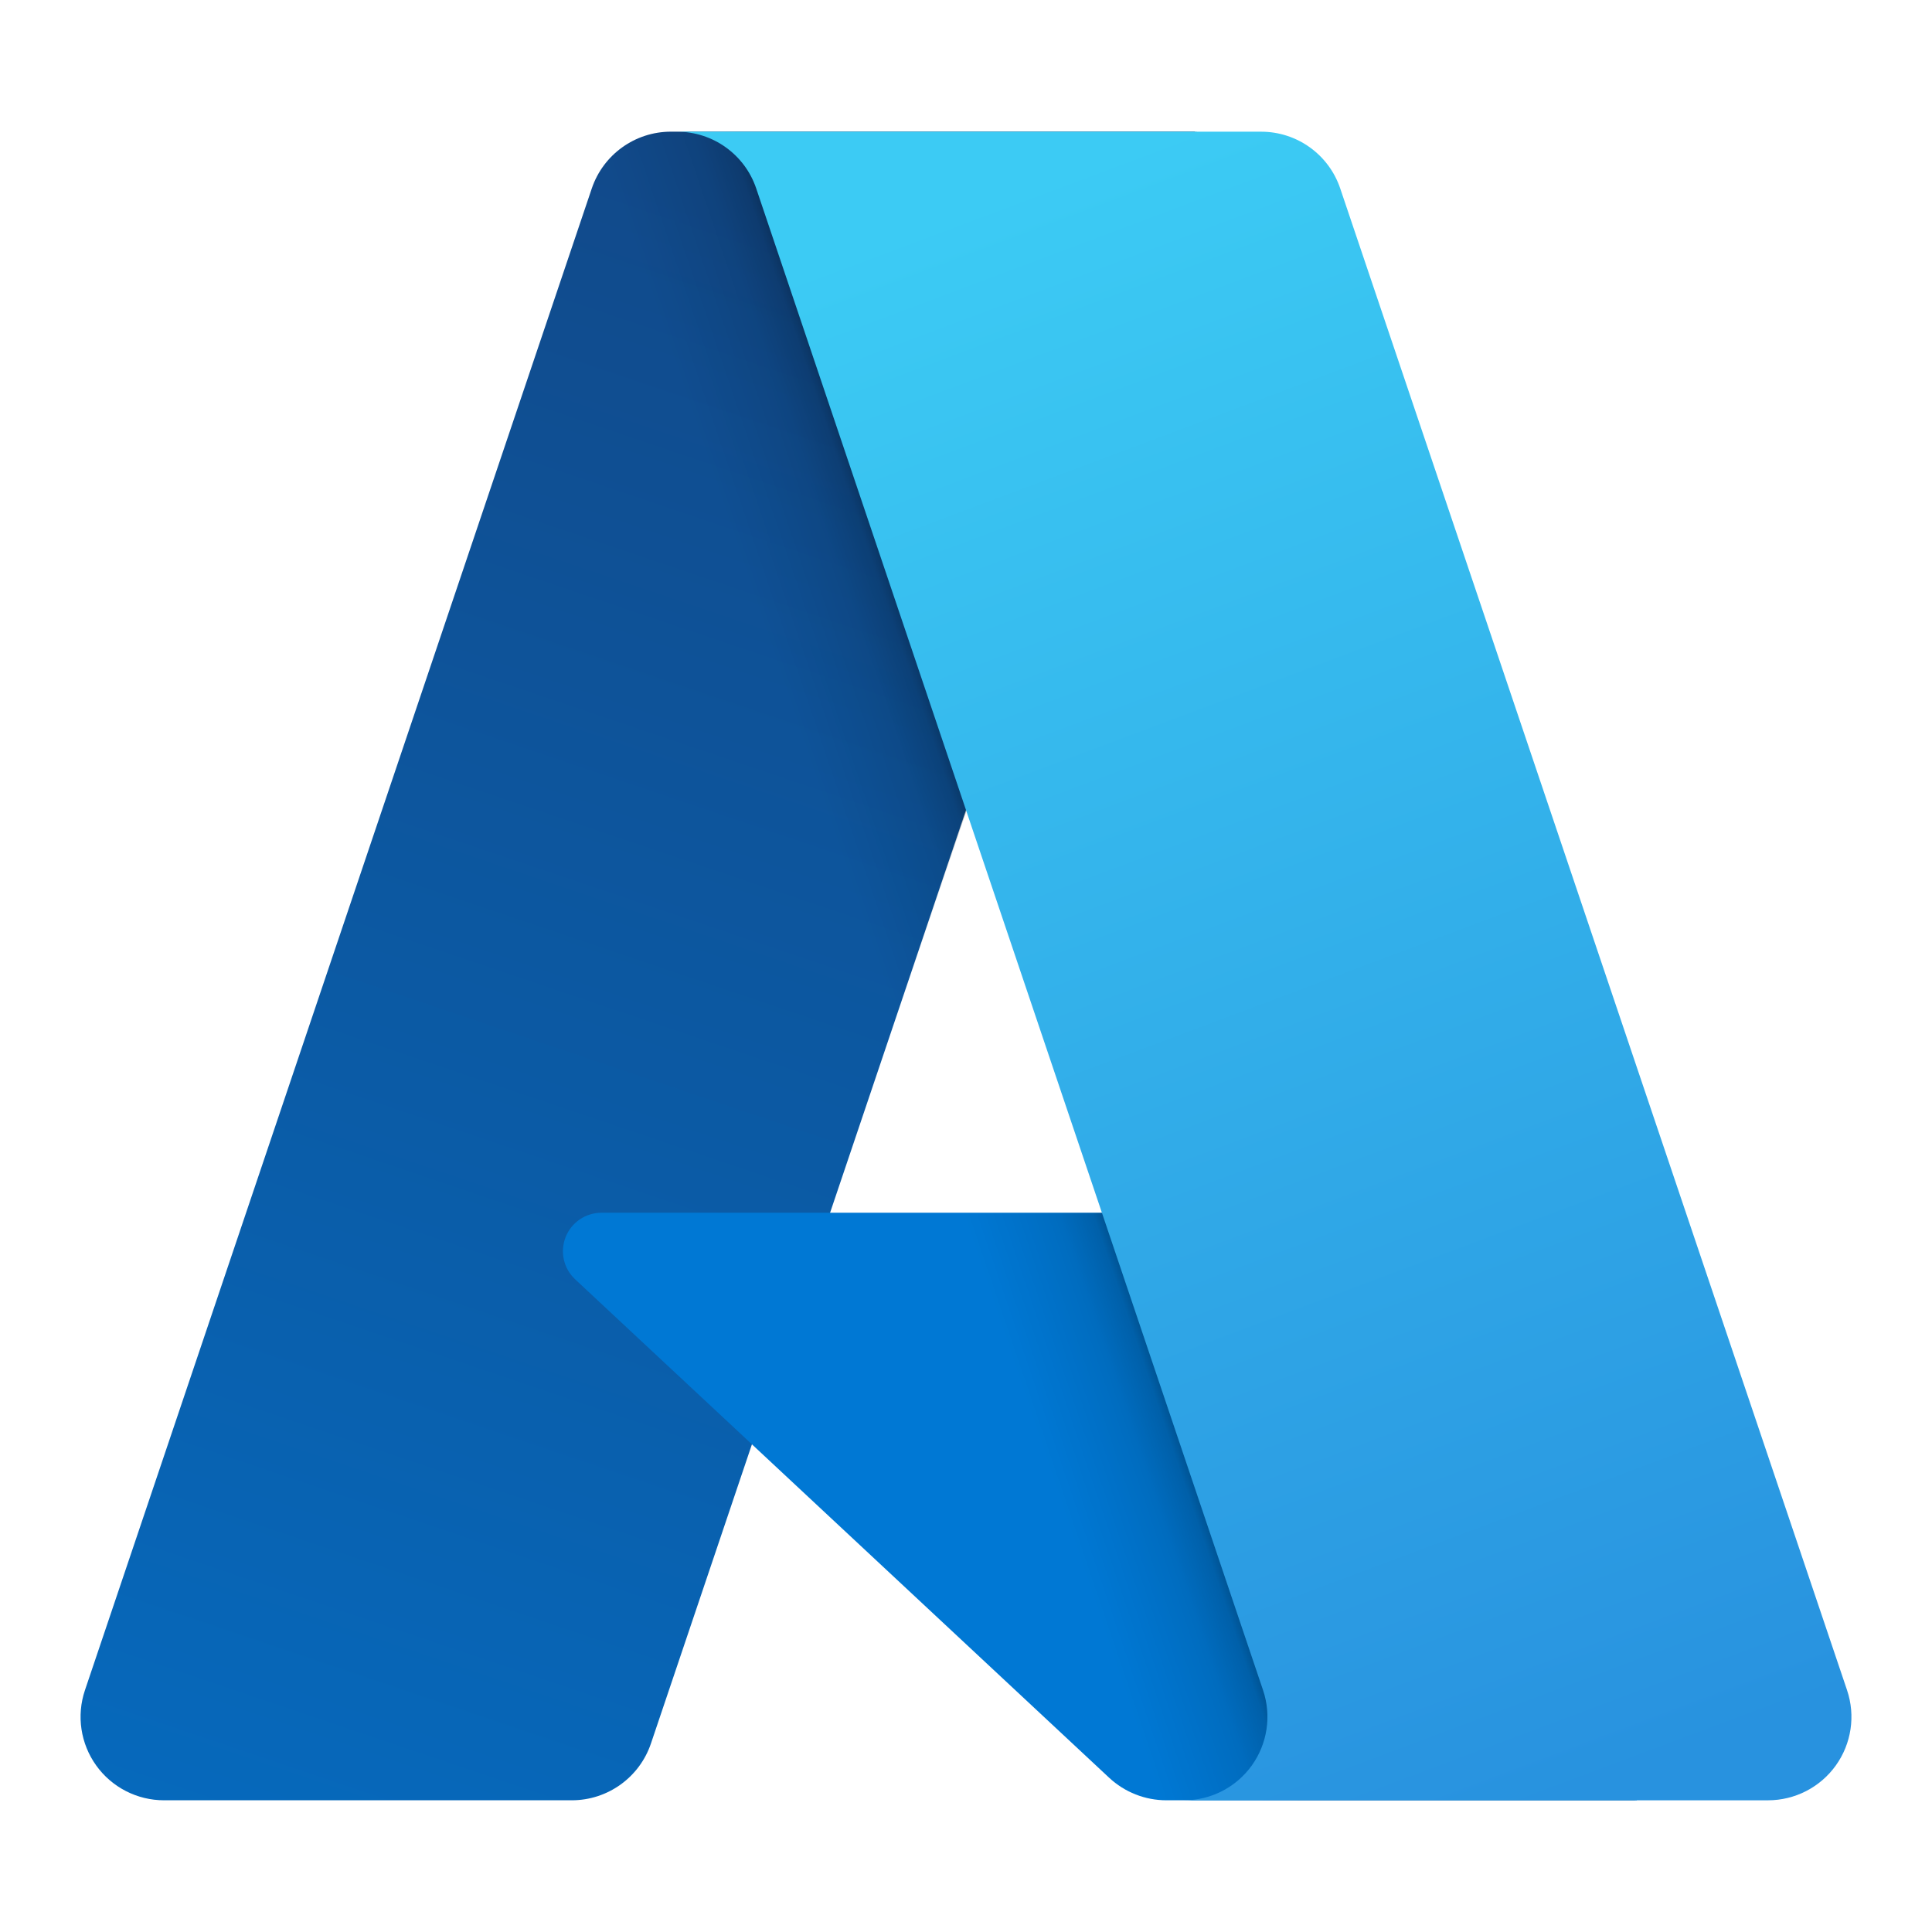
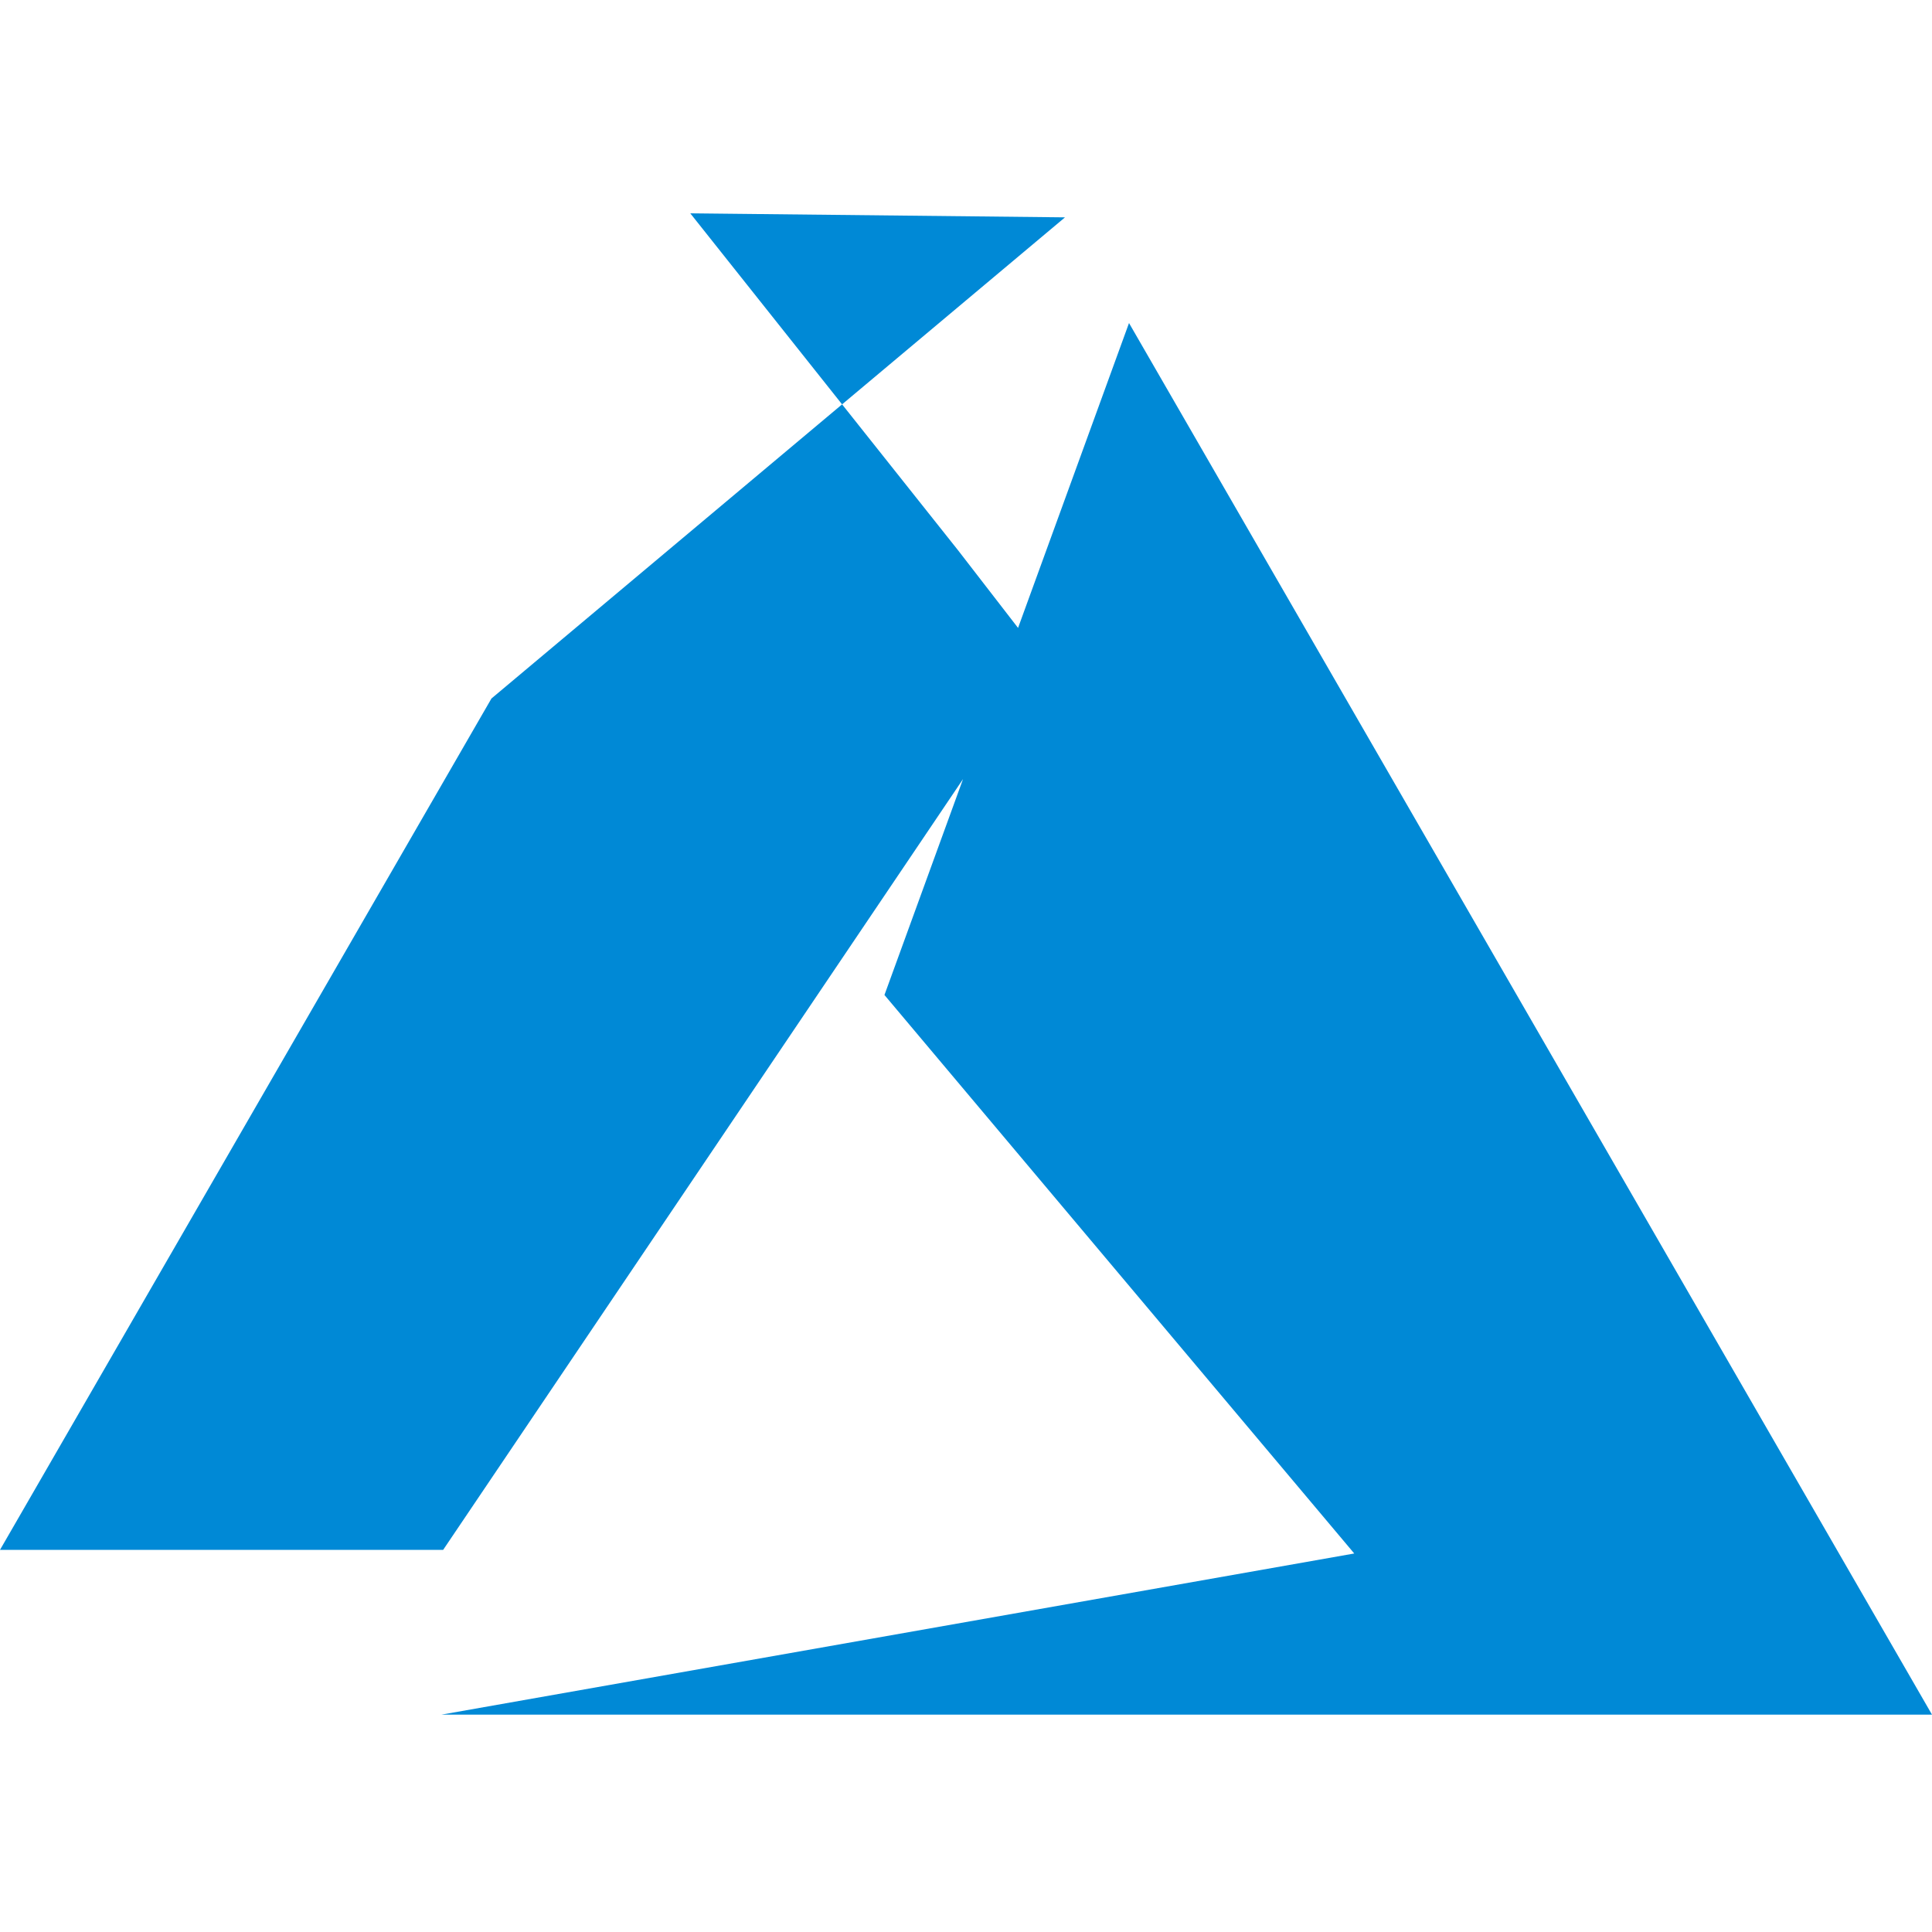
- <svg xmlns="http://www.w3.org/2000/svg" width="150" height="150" viewBox="0 0 96 96">
-   <defs>
-     <linearGradient id="e399c19f-b68f-429d-b176-18c2117ff73c" x1="-1032.172" x2="-1059.213" y1="145.312" y2="65.426" gradientTransform="matrix(1 0 0 -1 1075 158)" gradientUnits="userSpaceOnUse">
-       <stop offset="0" stop-color="#114a8b" />
-       <stop offset="1" stop-color="#0669bc" />
-     </linearGradient>
-     <linearGradient id="ac2a6fc2-ca48-4327-9a3c-d4dcc3256e15" x1="-1023.725" x2="-1029.98" y1="108.083" y2="105.968" gradientTransform="matrix(1 0 0 -1 1075 158)" gradientUnits="userSpaceOnUse">
-       <stop offset="0" stop-opacity=".3" />
-       <stop offset=".071" stop-opacity=".2" />
-       <stop offset=".321" stop-opacity=".1" />
-       <stop offset=".623" stop-opacity=".05" />
-       <stop offset="1" stop-opacity="0" />
-     </linearGradient>
-     <linearGradient id="a7fee970-a784-4bb1-af8d-63d18e5f7db9" x1="-1027.165" x2="-997.482" y1="147.642" y2="68.561" gradientTransform="matrix(1 0 0 -1 1075 158)" gradientUnits="userSpaceOnUse">
-       <stop offset="0" stop-color="#3ccbf4" />
-       <stop offset="1" stop-color="#2892df" />
-     </linearGradient>
-   </defs>
-   <path fill="url(#e399c19f-b68f-429d-b176-18c2117ff73c)" d="M33.338 6.544h26.038l-27.03 80.087a4.152 4.152 0 0 1-3.933 2.824H8.149a4.145 4.145 0 0 1-3.928-5.47L29.404 9.368a4.152 4.152 0 0 1 3.934-2.825z" />
-   <path fill="#0078d4" d="M71.175 60.261h-41.29a1.911 1.911 0 0 0-1.305 3.309l26.532 24.764a4.171 4.171 0 0 0 2.846 1.121h23.38z" />
-   <path fill="url(#ac2a6fc2-ca48-4327-9a3c-d4dcc3256e15)" d="M33.338 6.544a4.118 4.118 0 0 0-3.943 2.879L4.252 83.917a4.14 4.14 0 0 0 3.908 5.538h20.787a4.443 4.443 0 0 0 3.41-2.9l5.014-14.777 17.91 16.705a4.237 4.237 0 0 0 2.666.972H81.24L71.024 60.261l-29.781.007L59.47 6.544z" />
-   <path fill="url(#a7fee970-a784-4bb1-af8d-63d18e5f7db9)" d="M66.595 9.364a4.145 4.145 0 0 0-3.928-2.82H33.648a4.146 4.146 0 0 1 3.928 2.82l25.184 74.62a4.146 4.146 0 0 1-3.928 5.472h29.02a4.146 4.146 0 0 0 3.927-5.472z" />
+ <svg xmlns="http://www.w3.org/2000/svg" role="img" viewBox="0 0 24 24" fill="#0089D6">
+   <path d="M5.483 21.3H24L14.025 4.013l-3.038 8.347 5.836 6.938L5.483 21.3zM13.23 2.7L6.105 8.677 0 19.253h5.505l7.453-11.05-1.055-1.365-3.328-4.188z" />
</svg>
